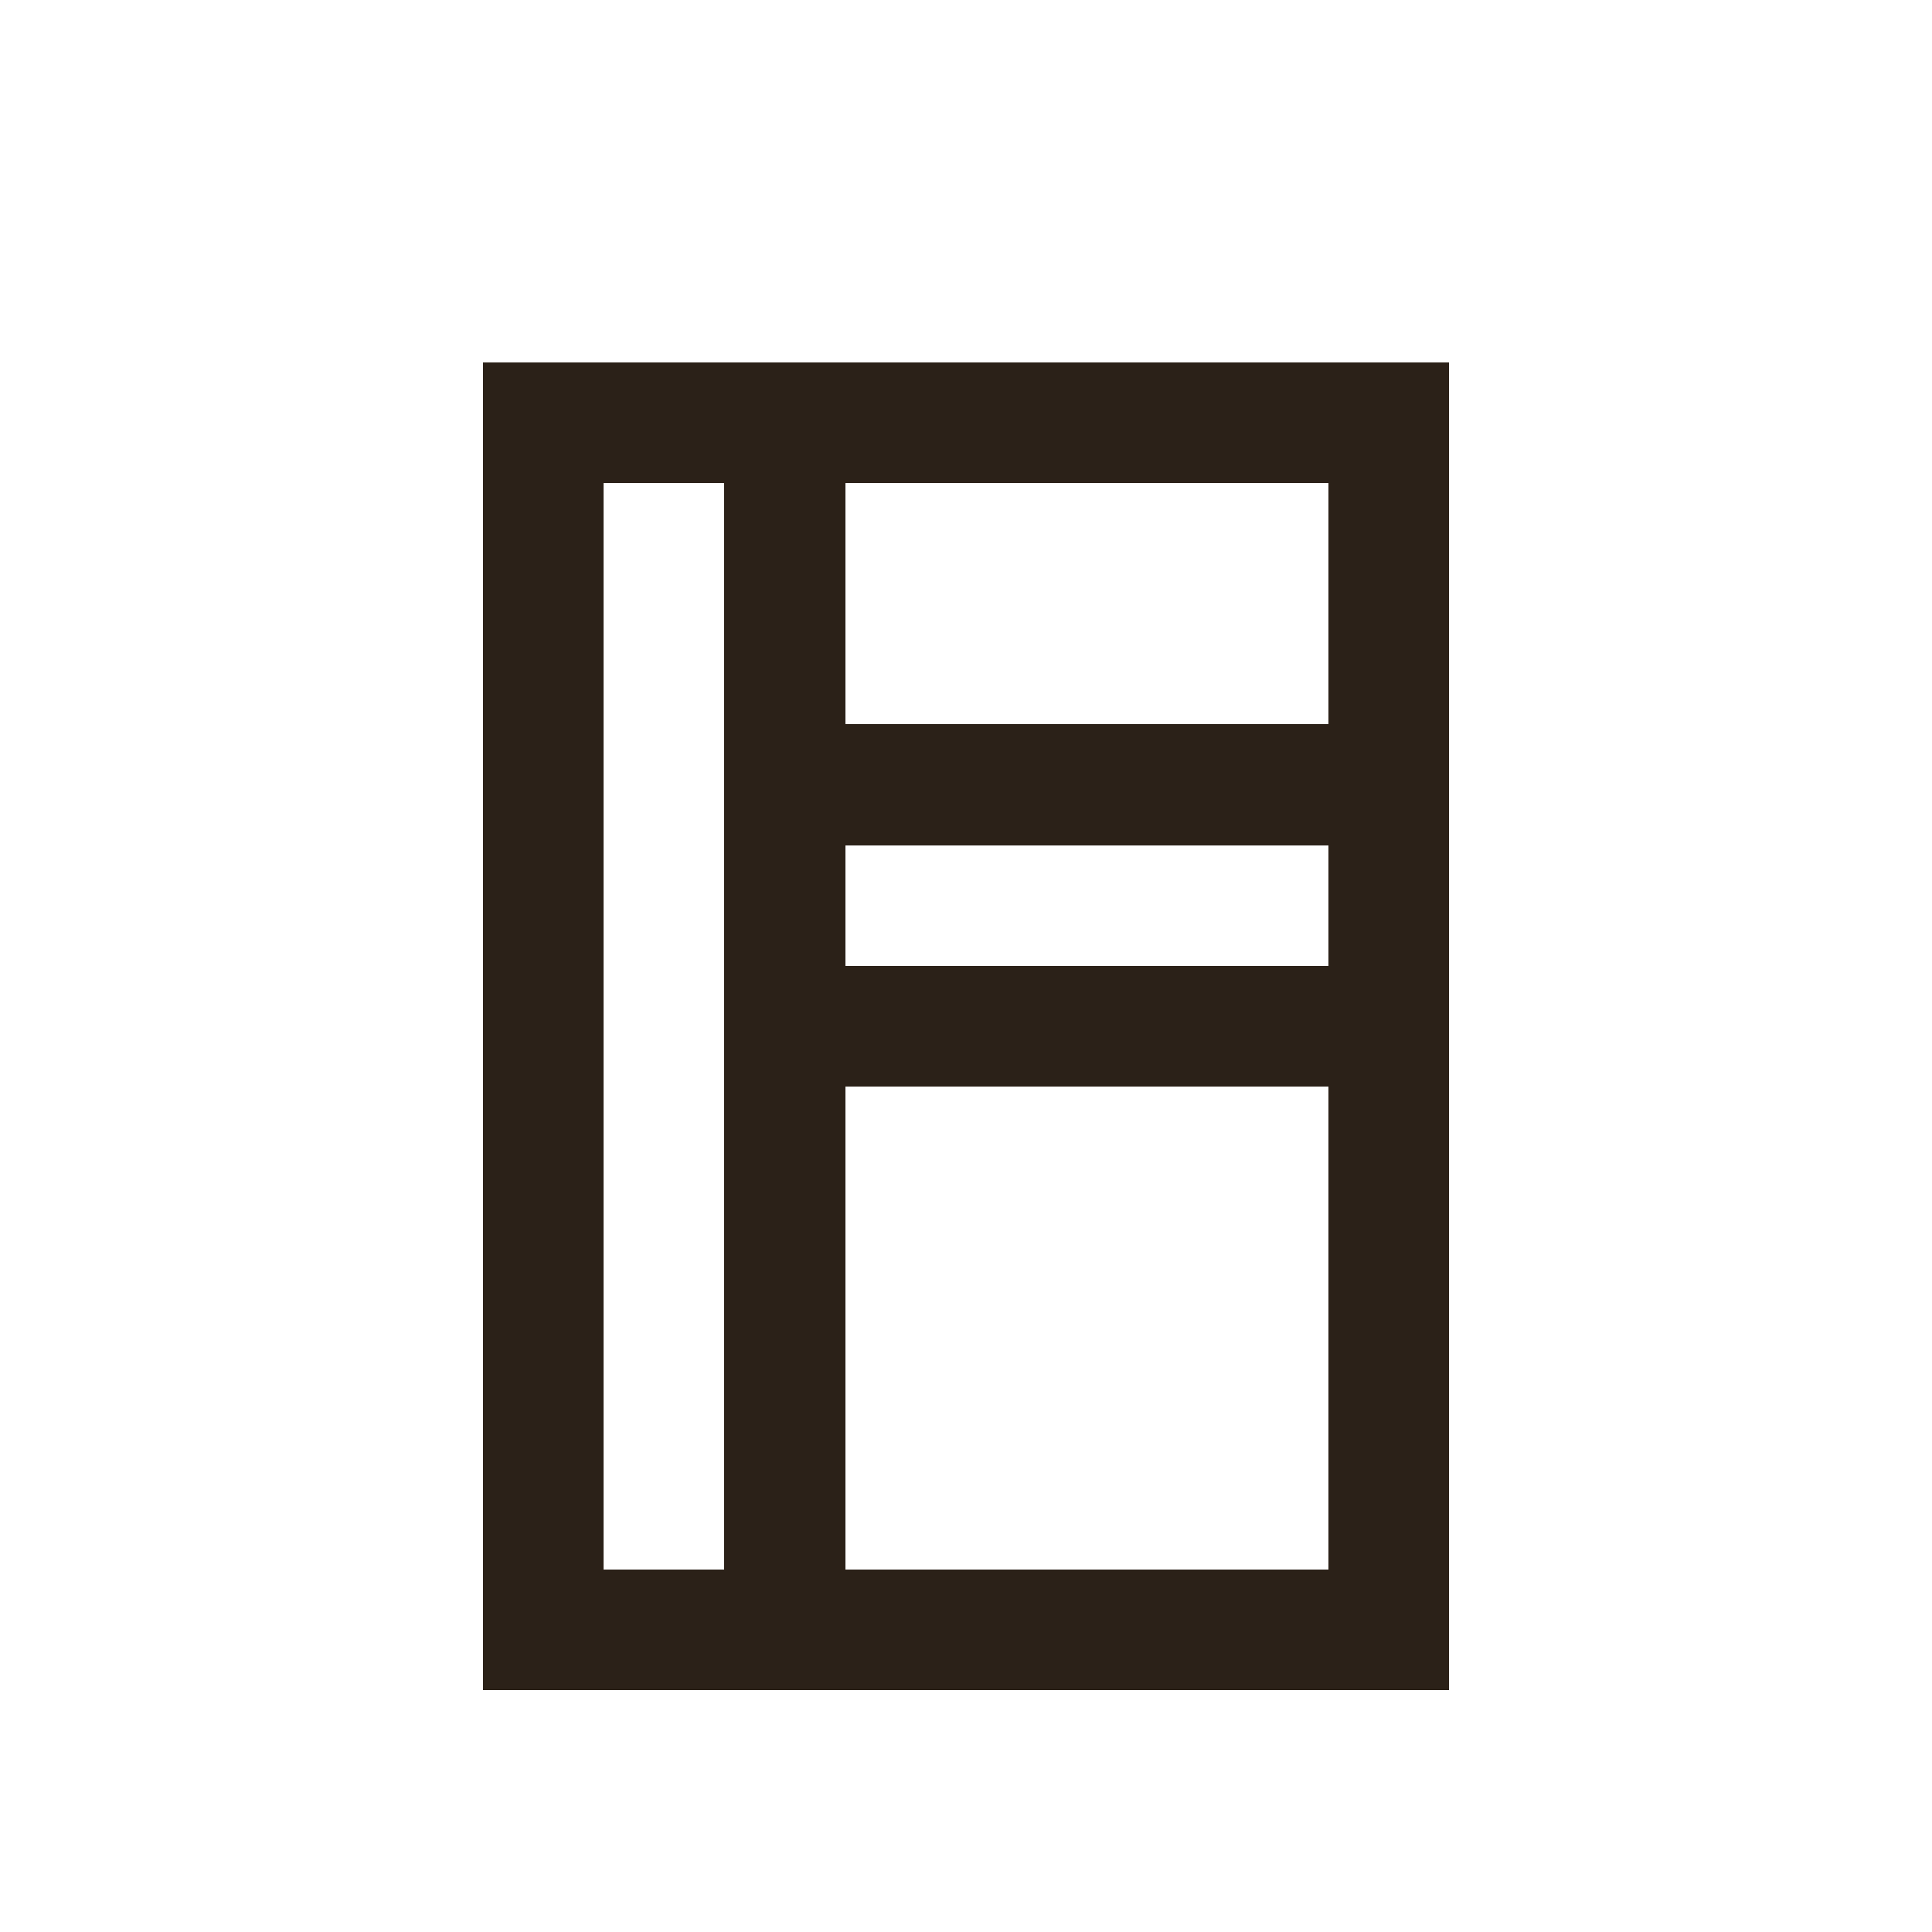
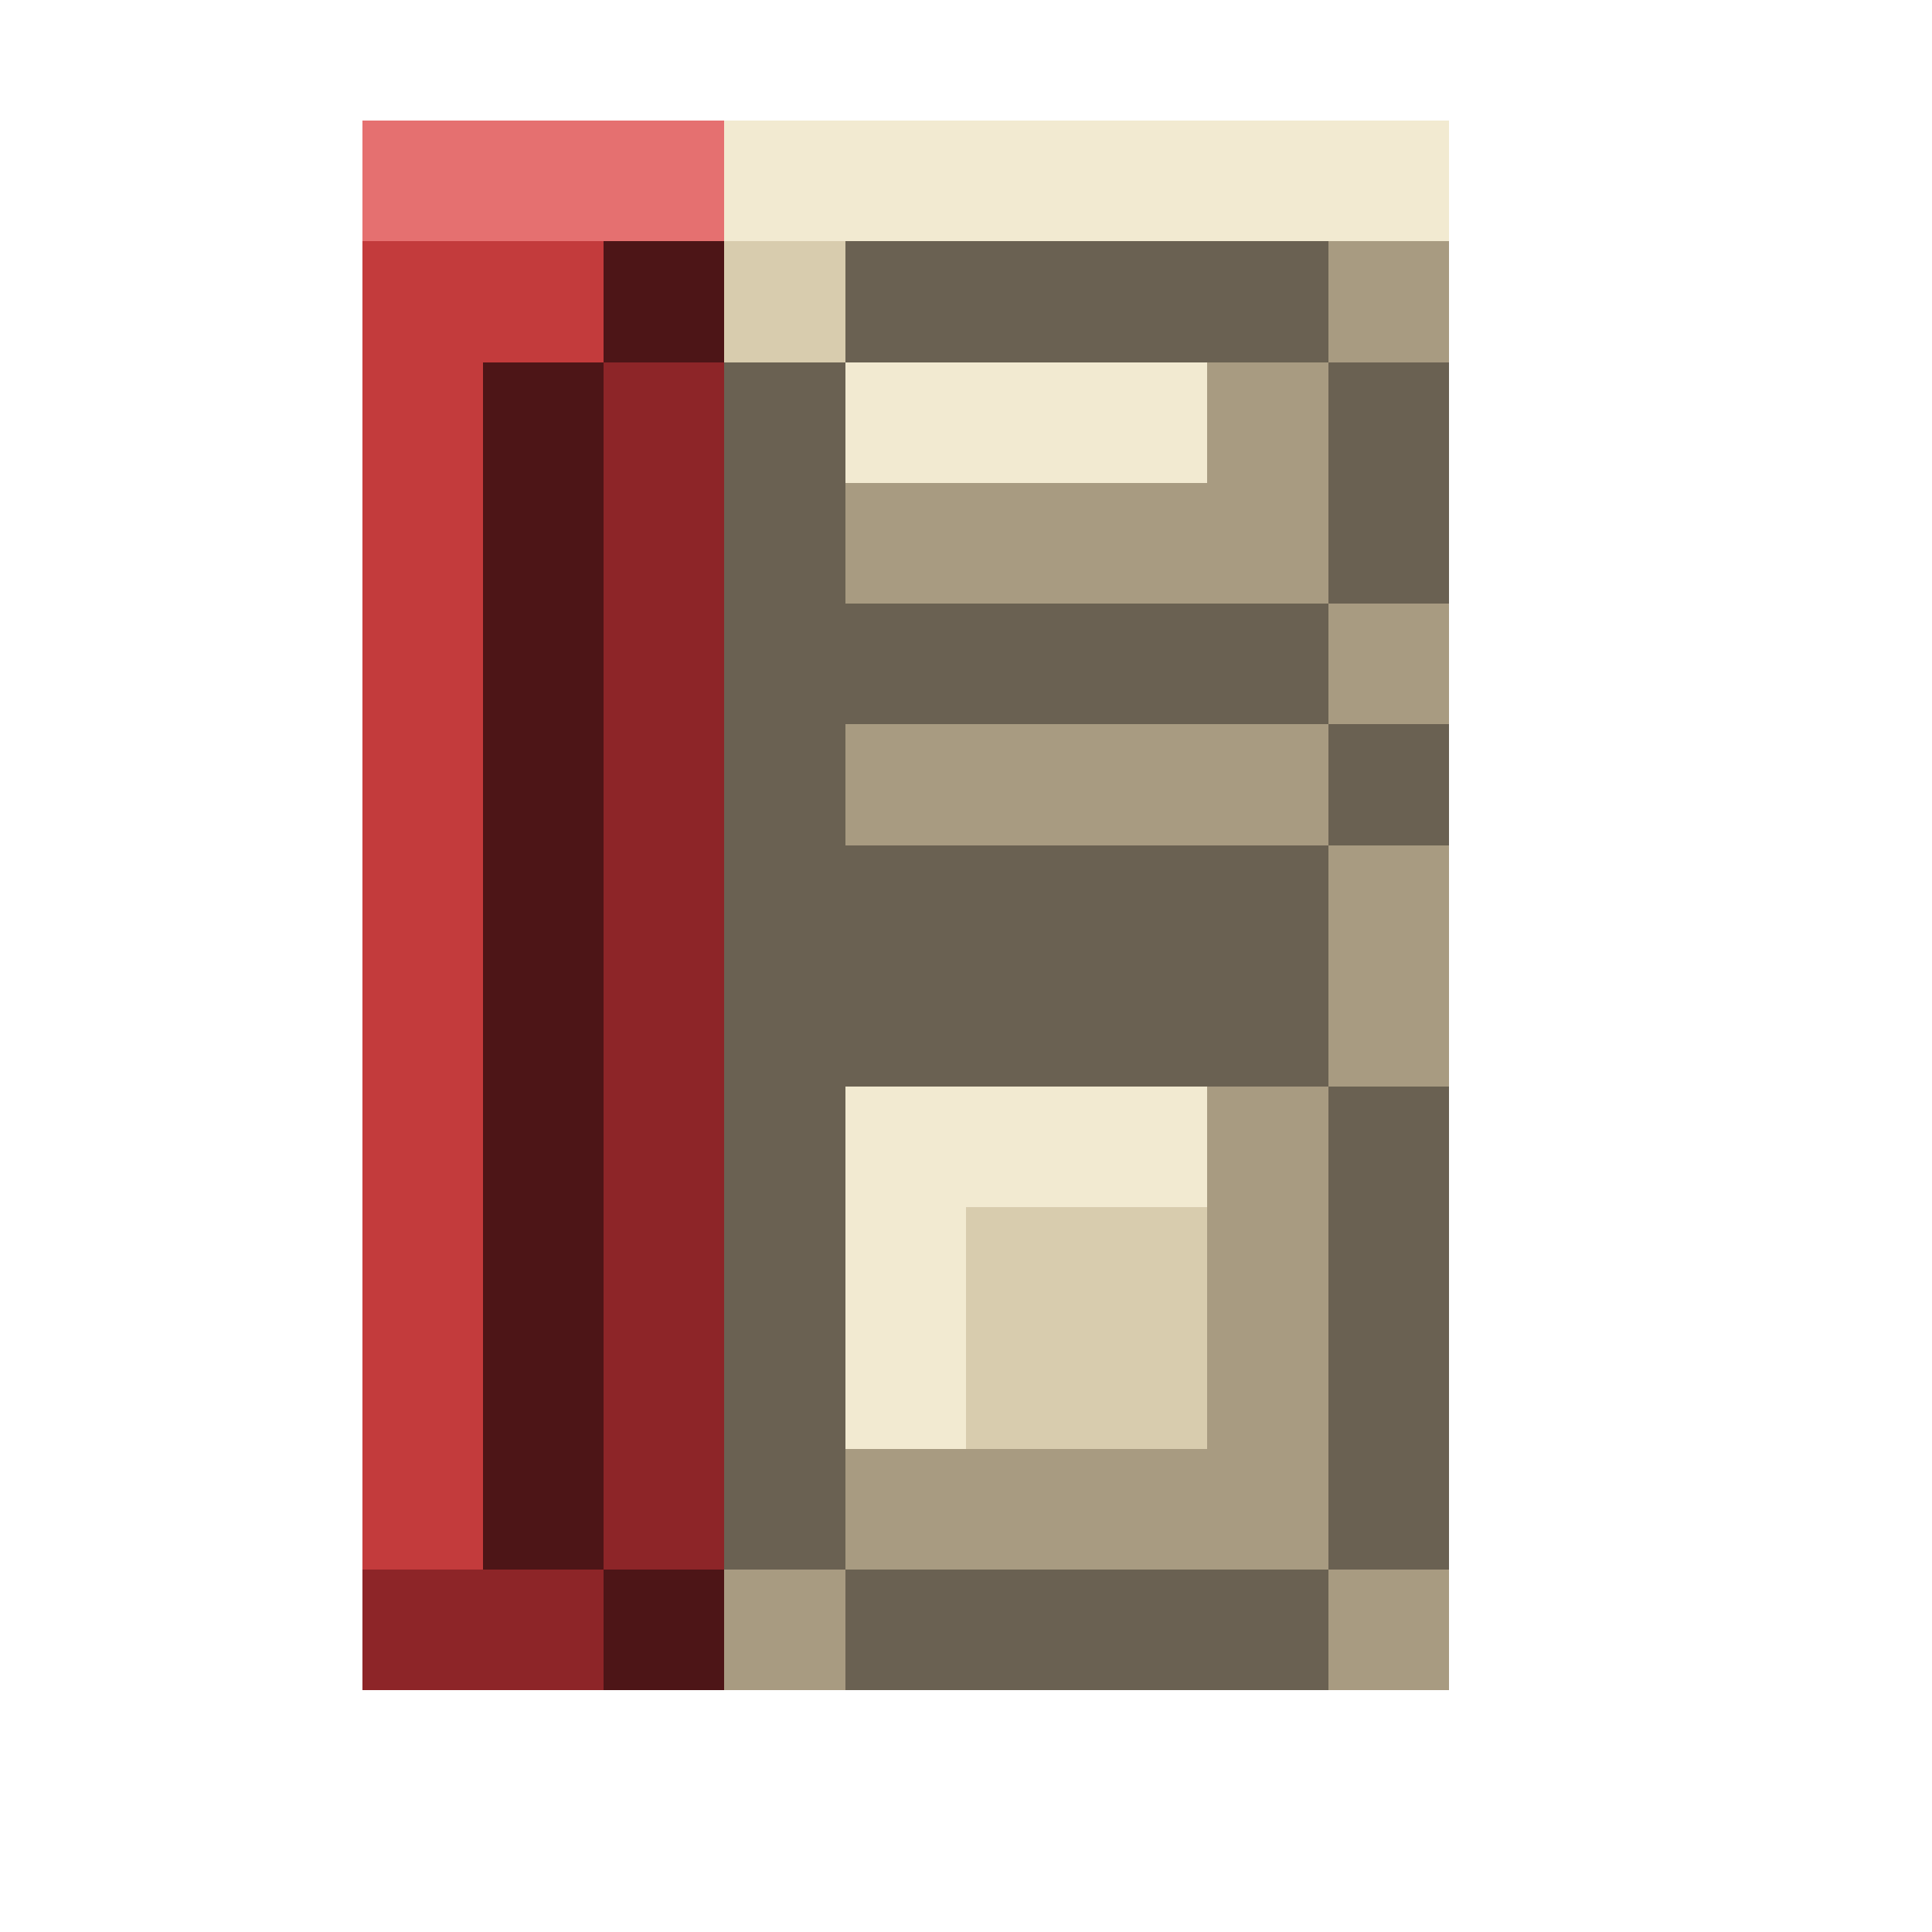
<svg xmlns="http://www.w3.org/2000/svg" viewBox="0 0 16 16" width="256" height="256" shape-rendering="crispEdges" role="img" aria-label="Lost Book">
  <rect width="16" height="16" fill="transparent" />
-   <rect x="4" y="3" width="1" height="1" fill="#2b2118" />
-   <rect x="5" y="3" width="1" height="1" fill="#2b2118" />
-   <rect x="6" y="3" width="1" height="1" fill="#2b2118" />
-   <rect x="7" y="3" width="1" height="1" fill="#2b2118" />
-   <rect x="8" y="3" width="1" height="1" fill="#2b2118" />
-   <rect x="9" y="3" width="1" height="1" fill="#2b2118" />
-   <rect x="10" y="3" width="1" height="1" fill="#2b2118" />
-   <rect x="11" y="3" width="1" height="1" fill="#2b2118" />
-   <rect x="4" y="4" width="1" height="1" fill="#2b2118" />
-   <rect x="6" y="4" width="1" height="1" fill="#2b2118" />
-   <rect x="11" y="4" width="1" height="1" fill="#2b2118" />
-   <rect x="4" y="5" width="1" height="1" fill="#2b2118" />
-   <rect x="6" y="5" width="1" height="1" fill="#2b2118" />
-   <rect x="11" y="5" width="1" height="1" fill="#2b2118" />
-   <rect x="4" y="6" width="1" height="1" fill="#2b2118" />
-   <rect x="6" y="6" width="1" height="1" fill="#2b2118" />
-   <rect x="7" y="6" width="1" height="1" fill="#2b2118" />
-   <rect x="8" y="6" width="1" height="1" fill="#2b2118" />
-   <rect x="9" y="6" width="1" height="1" fill="#2b2118" />
-   <rect x="10" y="6" width="1" height="1" fill="#2b2118" />
-   <rect x="11" y="6" width="1" height="1" fill="#2b2118" />
-   <rect x="4" y="7" width="1" height="1" fill="#2b2118" />
-   <rect x="6" y="7" width="1" height="1" fill="#2b2118" />
-   <rect x="11" y="7" width="1" height="1" fill="#2b2118" />
-   <rect x="4" y="8" width="1" height="1" fill="#2b2118" />
-   <rect x="6" y="8" width="1" height="1" fill="#2b2118" />
-   <rect x="7" y="8" width="1" height="1" fill="#2b2118" />
-   <rect x="8" y="8" width="1" height="1" fill="#2b2118" />
-   <rect x="9" y="8" width="1" height="1" fill="#2b2118" />
-   <rect x="10" y="8" width="1" height="1" fill="#2b2118" />
-   <rect x="11" y="8" width="1" height="1" fill="#2b2118" />
-   <rect x="4" y="9" width="1" height="1" fill="#2b2118" />
-   <rect x="6" y="9" width="1" height="1" fill="#2b2118" />
-   <rect x="11" y="9" width="1" height="1" fill="#2b2118" />
-   <rect x="4" y="10" width="1" height="1" fill="#2b2118" />
-   <rect x="6" y="10" width="1" height="1" fill="#2b2118" />
-   <rect x="11" y="10" width="1" height="1" fill="#2b2118" />
-   <rect x="4" y="11" width="1" height="1" fill="#2b2118" />
-   <rect x="6" y="11" width="1" height="1" fill="#2b2118" />
-   <rect x="11" y="11" width="1" height="1" fill="#2b2118" />
-   <rect x="4" y="12" width="1" height="1" fill="#2b2118" />
-   <rect x="6" y="12" width="1" height="1" fill="#2b2118" />
-   <rect x="11" y="12" width="1" height="1" fill="#2b2118" />
-   <rect x="4" y="13" width="1" height="1" fill="#2b2118" />
-   <rect x="5" y="13" width="1" height="1" fill="#2b2118" />
-   <rect x="6" y="13" width="1" height="1" fill="#2b2118" />
-   <rect x="7" y="13" width="1" height="1" fill="#2b2118" />
-   <rect x="8" y="13" width="1" height="1" fill="#2b2118" />
-   <rect x="9" y="13" width="1" height="1" fill="#2b2118" />
-   <rect x="10" y="13" width="1" height="1" fill="#2b2118" />
-   <rect x="11" y="13" width="1" height="1" fill="#2b2118" />
+   <rect x="3" y="1" width="1" height="1" fill="#e57070" />
+   <rect x="4" y="1" width="1" height="1" fill="#e57070" />
+   <rect x="5" y="1" width="1" height="1" fill="#e57070" />
+   <rect x="6" y="1" width="1" height="1" fill="#f2ead1" />
+   <rect x="7" y="1" width="1" height="1" fill="#f2ead1" />
+   <rect x="8" y="1" width="1" height="1" fill="#f2ead1" />
+   <rect x="9" y="1" width="1" height="1" fill="#f2ead1" />
+   <rect x="10" y="1" width="1" height="1" fill="#f2ead1" />
+   <rect x="11" y="1" width="1" height="1" fill="#f2ead1" />
+   <rect x="3" y="2" width="1" height="1" fill="#c33b3c" />
+   <rect x="4" y="2" width="1" height="1" fill="#c33b3c" />
+   <rect x="5" y="2" width="1" height="1" fill="#4d1517" />
+   <rect x="6" y="2" width="1" height="1" fill="#d8ccae" />
+   <rect x="7" y="2" width="1" height="1" fill="#6a6152" />
+   <rect x="8" y="2" width="1" height="1" fill="#6a6152" />
+   <rect x="9" y="2" width="1" height="1" fill="#6a6152" />
+   <rect x="10" y="2" width="1" height="1" fill="#6a6152" />
+   <rect x="11" y="2" width="1" height="1" fill="#a89b81" />
+   <rect x="3" y="3" width="1" height="1" fill="#c33b3c" />
+   <rect x="4" y="3" width="1" height="1" fill="#4d1517" />
+   <rect x="5" y="3" width="1" height="1" fill="#8d2528" />
+   <rect x="6" y="3" width="1" height="1" fill="#6a6152" />
+   <rect x="7" y="3" width="1" height="1" fill="#f2ead1" />
+   <rect x="8" y="3" width="1" height="1" fill="#f2ead1" />
+   <rect x="9" y="3" width="1" height="1" fill="#f2ead1" />
+   <rect x="10" y="3" width="1" height="1" fill="#a89b81" />
+   <rect x="11" y="3" width="1" height="1" fill="#6a6152" />
+   <rect x="3" y="4" width="1" height="1" fill="#c33b3c" />
+   <rect x="4" y="4" width="1" height="1" fill="#4d1517" />
+   <rect x="5" y="4" width="1" height="1" fill="#8d2528" />
+   <rect x="6" y="4" width="1" height="1" fill="#6a6152" />
+   <rect x="7" y="4" width="1" height="1" fill="#a89b81" />
+   <rect x="8" y="4" width="1" height="1" fill="#a89b81" />
+   <rect x="9" y="4" width="1" height="1" fill="#a89b81" />
+   <rect x="10" y="4" width="1" height="1" fill="#a89b81" />
+   <rect x="11" y="4" width="1" height="1" fill="#6a6152" />
+   <rect x="3" y="5" width="1" height="1" fill="#c33b3c" />
+   <rect x="4" y="5" width="1" height="1" fill="#4d1517" />
+   <rect x="5" y="5" width="1" height="1" fill="#8d2528" />
+   <rect x="6" y="5" width="1" height="1" fill="#6a6152" />
+   <rect x="7" y="5" width="1" height="1" fill="#6a6152" />
+   <rect x="8" y="5" width="1" height="1" fill="#6a6152" />
+   <rect x="9" y="5" width="1" height="1" fill="#6a6152" />
+   <rect x="10" y="5" width="1" height="1" fill="#6a6152" />
+   <rect x="11" y="5" width="1" height="1" fill="#a89b81" />
+   <rect x="3" y="6" width="1" height="1" fill="#c33b3c" />
+   <rect x="4" y="6" width="1" height="1" fill="#4d1517" />
+   <rect x="5" y="6" width="1" height="1" fill="#8d2528" />
+   <rect x="6" y="6" width="1" height="1" fill="#6a6152" />
+   <rect x="7" y="6" width="1" height="1" fill="#a89b81" />
+   <rect x="8" y="6" width="1" height="1" fill="#a89b81" />
+   <rect x="9" y="6" width="1" height="1" fill="#a89b81" />
+   <rect x="10" y="6" width="1" height="1" fill="#a89b81" />
+   <rect x="11" y="6" width="1" height="1" fill="#6a6152" />
+   <rect x="3" y="7" width="1" height="1" fill="#c33b3c" />
+   <rect x="4" y="7" width="1" height="1" fill="#4d1517" />
+   <rect x="5" y="7" width="1" height="1" fill="#8d2528" />
+   <rect x="6" y="7" width="1" height="1" fill="#6a6152" />
+   <rect x="7" y="7" width="1" height="1" fill="#6a6152" />
+   <rect x="8" y="7" width="1" height="1" fill="#6a6152" />
+   <rect x="9" y="7" width="1" height="1" fill="#6a6152" />
+   <rect x="10" y="7" width="1" height="1" fill="#6a6152" />
+   <rect x="11" y="7" width="1" height="1" fill="#a89b81" />
+   <rect x="3" y="8" width="1" height="1" fill="#c33b3c" />
+   <rect x="4" y="8" width="1" height="1" fill="#4d1517" />
+   <rect x="5" y="8" width="1" height="1" fill="#8d2528" />
+   <rect x="6" y="8" width="1" height="1" fill="#6a6152" />
+   <rect x="7" y="8" width="1" height="1" fill="#6a6152" />
+   <rect x="8" y="8" width="1" height="1" fill="#6a6152" />
+   <rect x="9" y="8" width="1" height="1" fill="#6a6152" />
+   <rect x="10" y="8" width="1" height="1" fill="#6a6152" />
+   <rect x="11" y="8" width="1" height="1" fill="#a89b81" />
+   <rect x="3" y="9" width="1" height="1" fill="#c33b3c" />
+   <rect x="4" y="9" width="1" height="1" fill="#4d1517" />
+   <rect x="5" y="9" width="1" height="1" fill="#8d2528" />
+   <rect x="6" y="9" width="1" height="1" fill="#6a6152" />
+   <rect x="7" y="9" width="1" height="1" fill="#f2ead1" />
+   <rect x="8" y="9" width="1" height="1" fill="#f2ead1" />
+   <rect x="9" y="9" width="1" height="1" fill="#f2ead1" />
+   <rect x="10" y="9" width="1" height="1" fill="#a89b81" />
+   <rect x="11" y="9" width="1" height="1" fill="#6a6152" />
+   <rect x="3" y="10" width="1" height="1" fill="#c33b3c" />
+   <rect x="4" y="10" width="1" height="1" fill="#4d1517" />
+   <rect x="5" y="10" width="1" height="1" fill="#8d2528" />
+   <rect x="6" y="10" width="1" height="1" fill="#6a6152" />
+   <rect x="7" y="10" width="1" height="1" fill="#f2ead1" />
+   <rect x="8" y="10" width="1" height="1" fill="#d8ccae" />
+   <rect x="9" y="10" width="1" height="1" fill="#d8ccae" />
+   <rect x="10" y="10" width="1" height="1" fill="#a89b81" />
+   <rect x="11" y="10" width="1" height="1" fill="#6a6152" />
+   <rect x="3" y="11" width="1" height="1" fill="#c33b3c" />
+   <rect x="4" y="11" width="1" height="1" fill="#4d1517" />
+   <rect x="5" y="11" width="1" height="1" fill="#8d2528" />
+   <rect x="6" y="11" width="1" height="1" fill="#6a6152" />
+   <rect x="7" y="11" width="1" height="1" fill="#f2ead1" />
+   <rect x="8" y="11" width="1" height="1" fill="#d8ccae" />
+   <rect x="9" y="11" width="1" height="1" fill="#d8ccae" />
+   <rect x="10" y="11" width="1" height="1" fill="#a89b81" />
+   <rect x="11" y="11" width="1" height="1" fill="#6a6152" />
+   <rect x="3" y="12" width="1" height="1" fill="#c33b3c" />
+   <rect x="4" y="12" width="1" height="1" fill="#4d1517" />
+   <rect x="5" y="12" width="1" height="1" fill="#8d2528" />
+   <rect x="6" y="12" width="1" height="1" fill="#6a6152" />
+   <rect x="7" y="12" width="1" height="1" fill="#a89b81" />
+   <rect x="8" y="12" width="1" height="1" fill="#a89b81" />
+   <rect x="9" y="12" width="1" height="1" fill="#a89b81" />
+   <rect x="10" y="12" width="1" height="1" fill="#a89b81" />
+   <rect x="11" y="12" width="1" height="1" fill="#6a6152" />
+   <rect x="3" y="13" width="1" height="1" fill="#8d2528" />
+   <rect x="4" y="13" width="1" height="1" fill="#8d2528" />
+   <rect x="5" y="13" width="1" height="1" fill="#4d1517" />
+   <rect x="6" y="13" width="1" height="1" fill="#a89b81" />
+   <rect x="7" y="13" width="1" height="1" fill="#6a6152" />
+   <rect x="8" y="13" width="1" height="1" fill="#6a6152" />
+   <rect x="9" y="13" width="1" height="1" fill="#6a6152" />
+   <rect x="10" y="13" width="1" height="1" fill="#6a6152" />
+   <rect x="11" y="13" width="1" height="1" fill="#a89b81" />
</svg>
